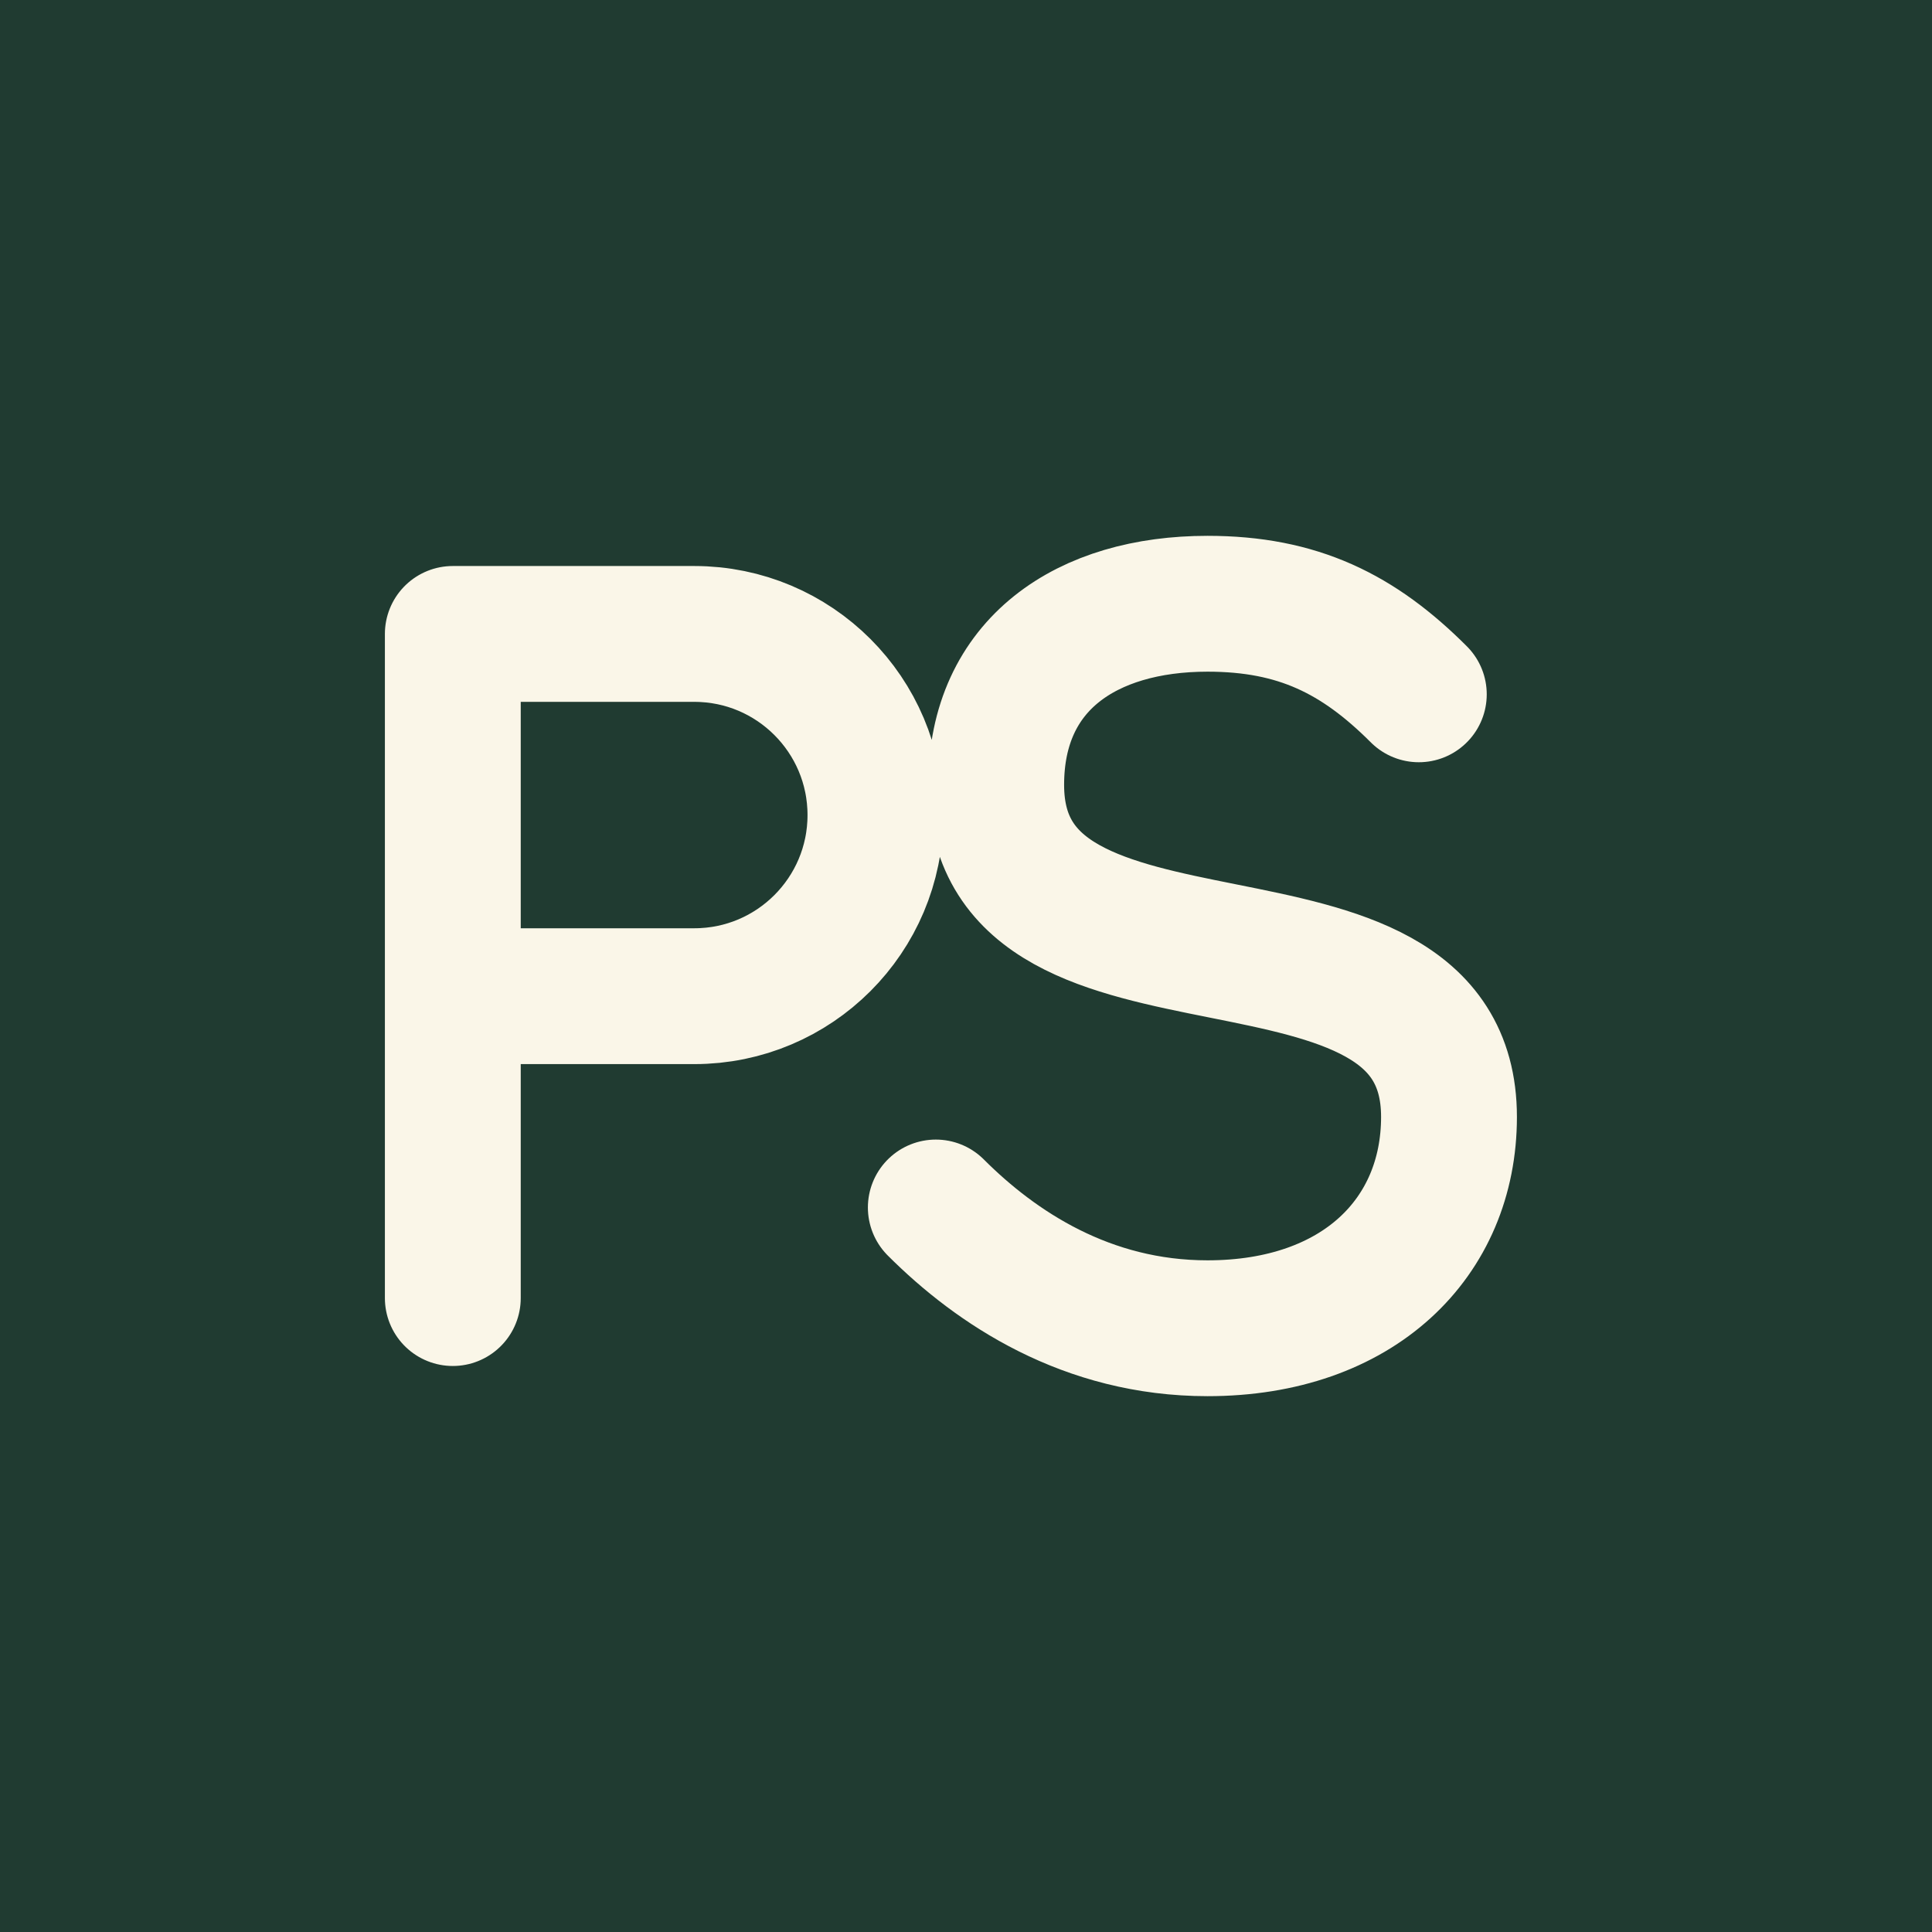
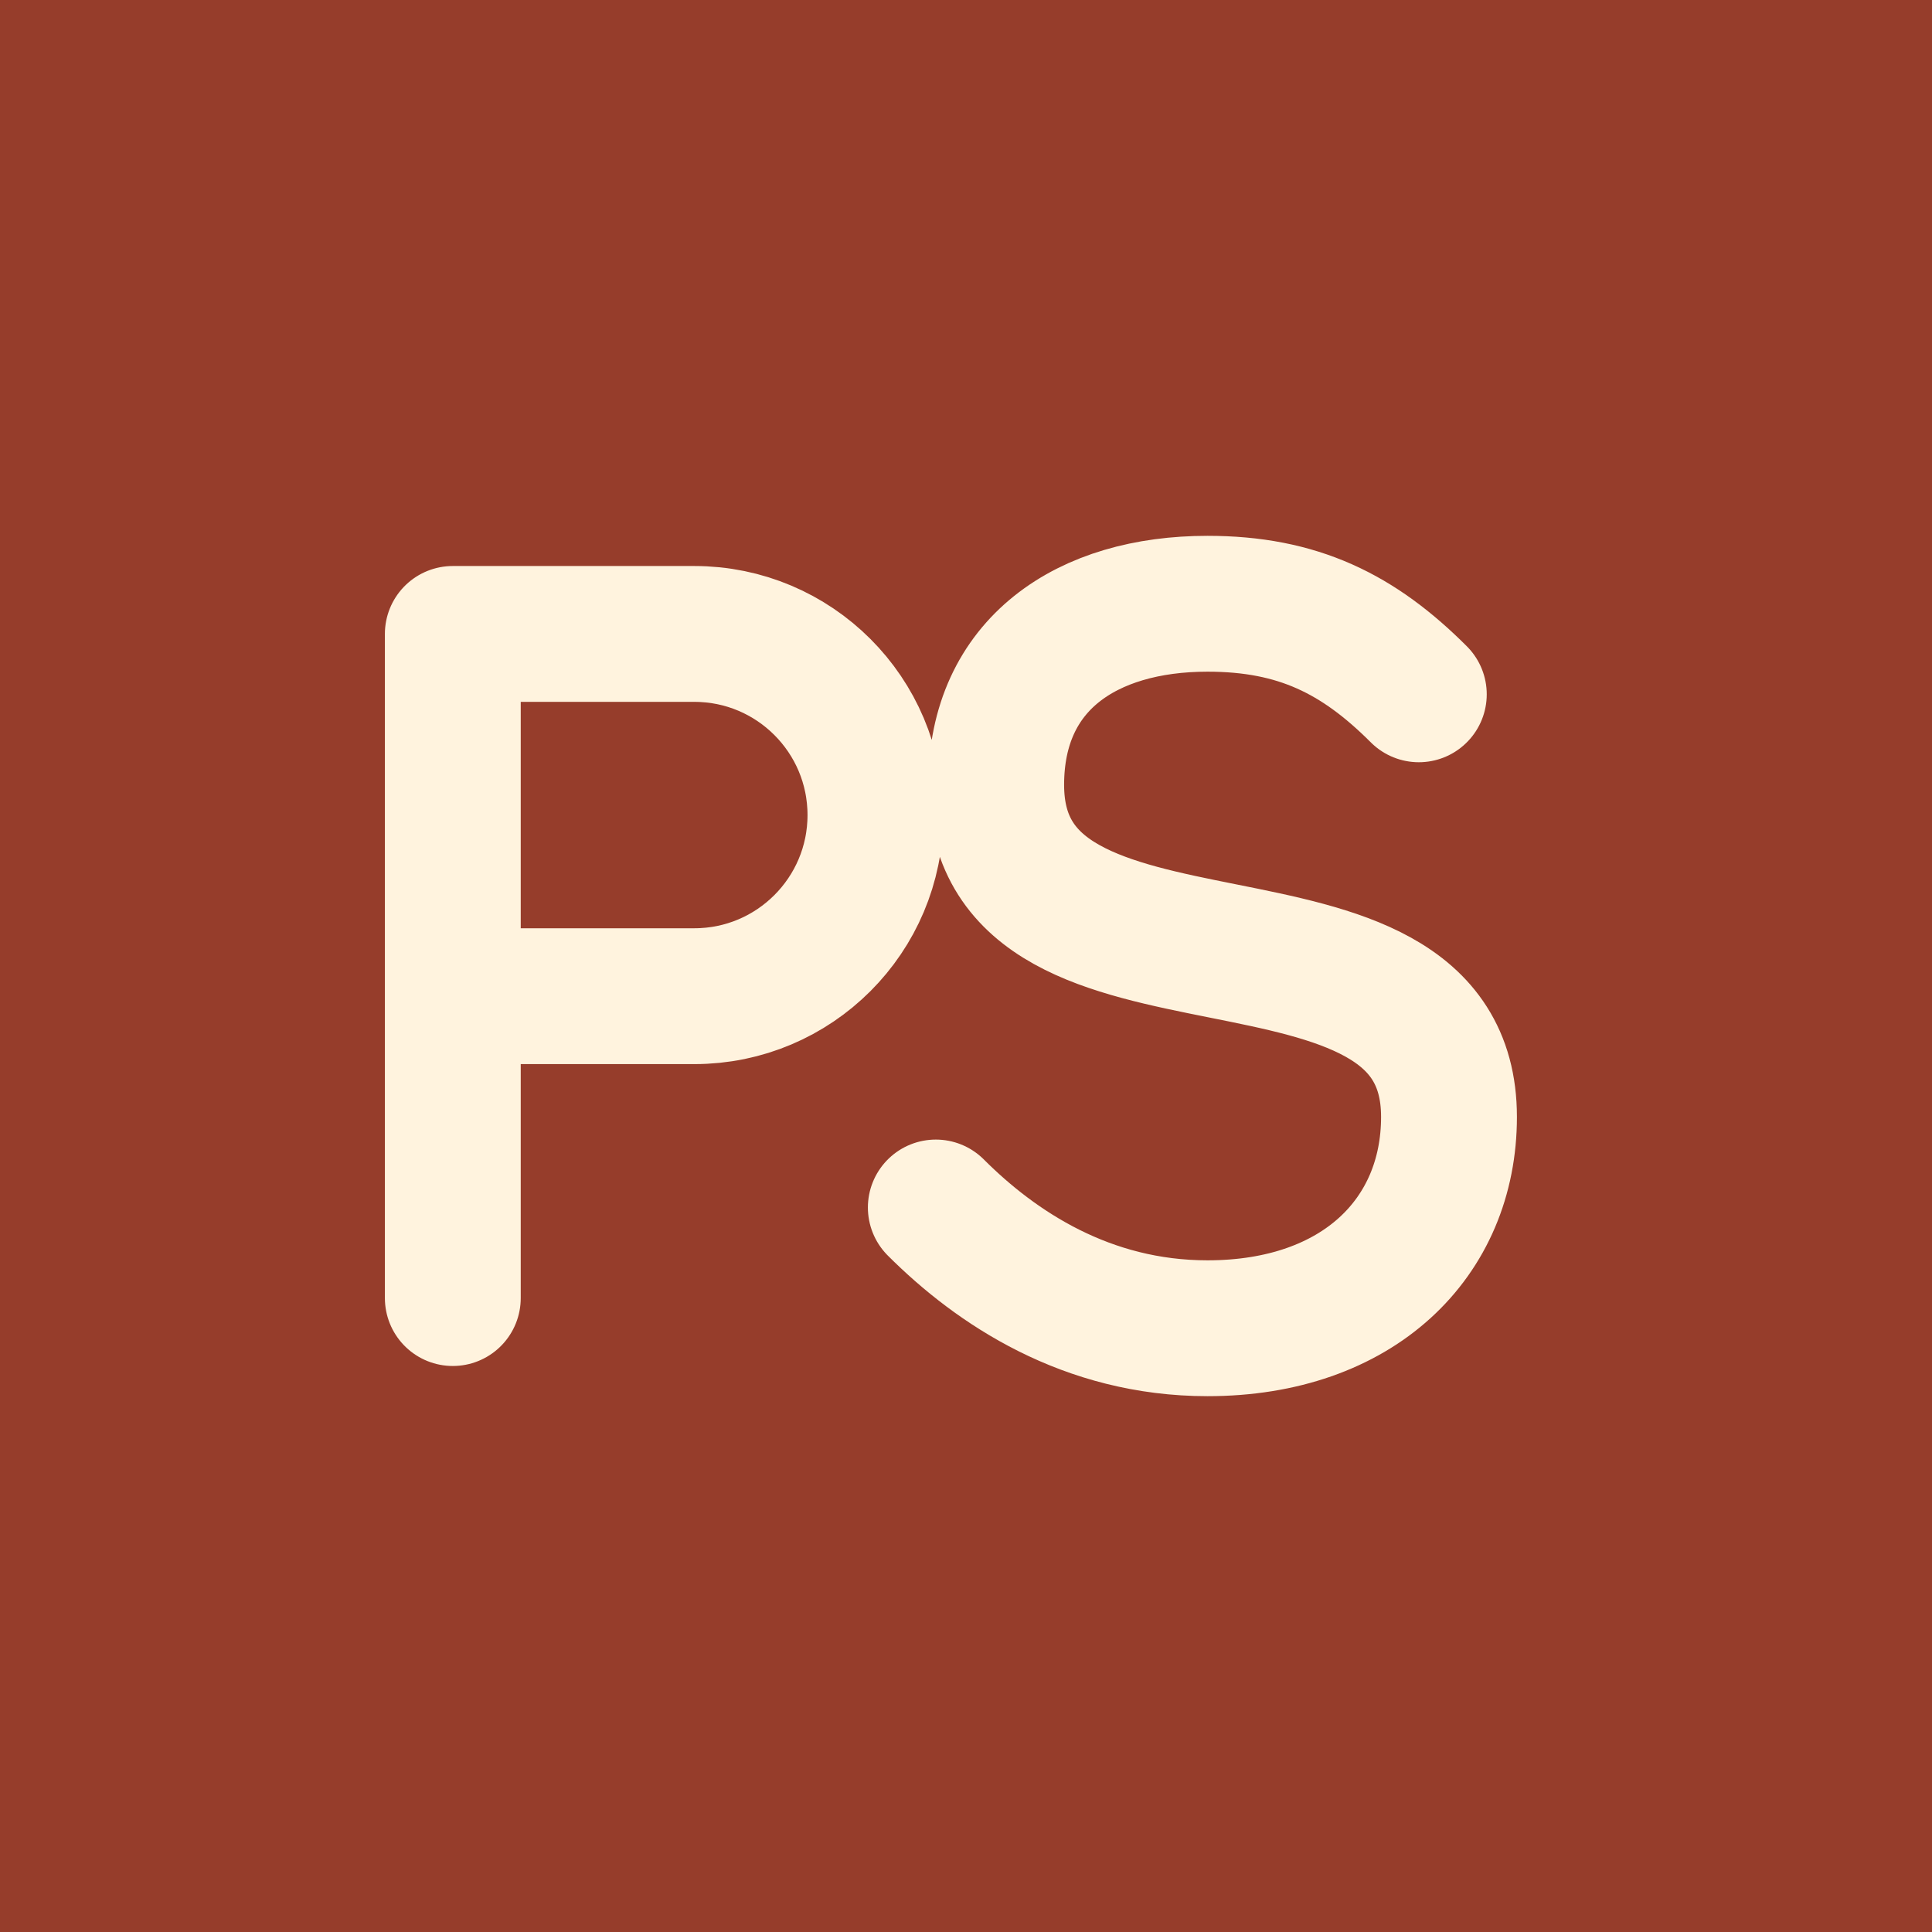
<svg xmlns="http://www.w3.org/2000/svg" viewBox="0 0 64 64">
-   <rect width="64" height="64" fill="#203b31" />
-   <path fill="none" stroke="#faf6e8" stroke-width="4.5" stroke-linecap="round" stroke-linejoin="round" d="M15 43V21h8a6 6 0 0 1 0 12h-8m32-10c-2-2-4-3-7-3-4 0-7 2-7 6 0 8 15 3 15 11 0 4-3 7-8 7-4 0-7-2-9-4" />
+   <rect width="64" height="64" fill="#963d2b" />
+   <path fill="none" stroke="#fff3de" stroke-width="4.5" stroke-linecap="round" stroke-linejoin="round" d="M15 43V21h8a6 6 0 0 1 0 12h-8m32-10c-2-2-4-3-7-3-4 0-7 2-7 6 0 8 15 3 15 11 0 4-3 7-8 7-4 0-7-2-9-4" />
</svg>
